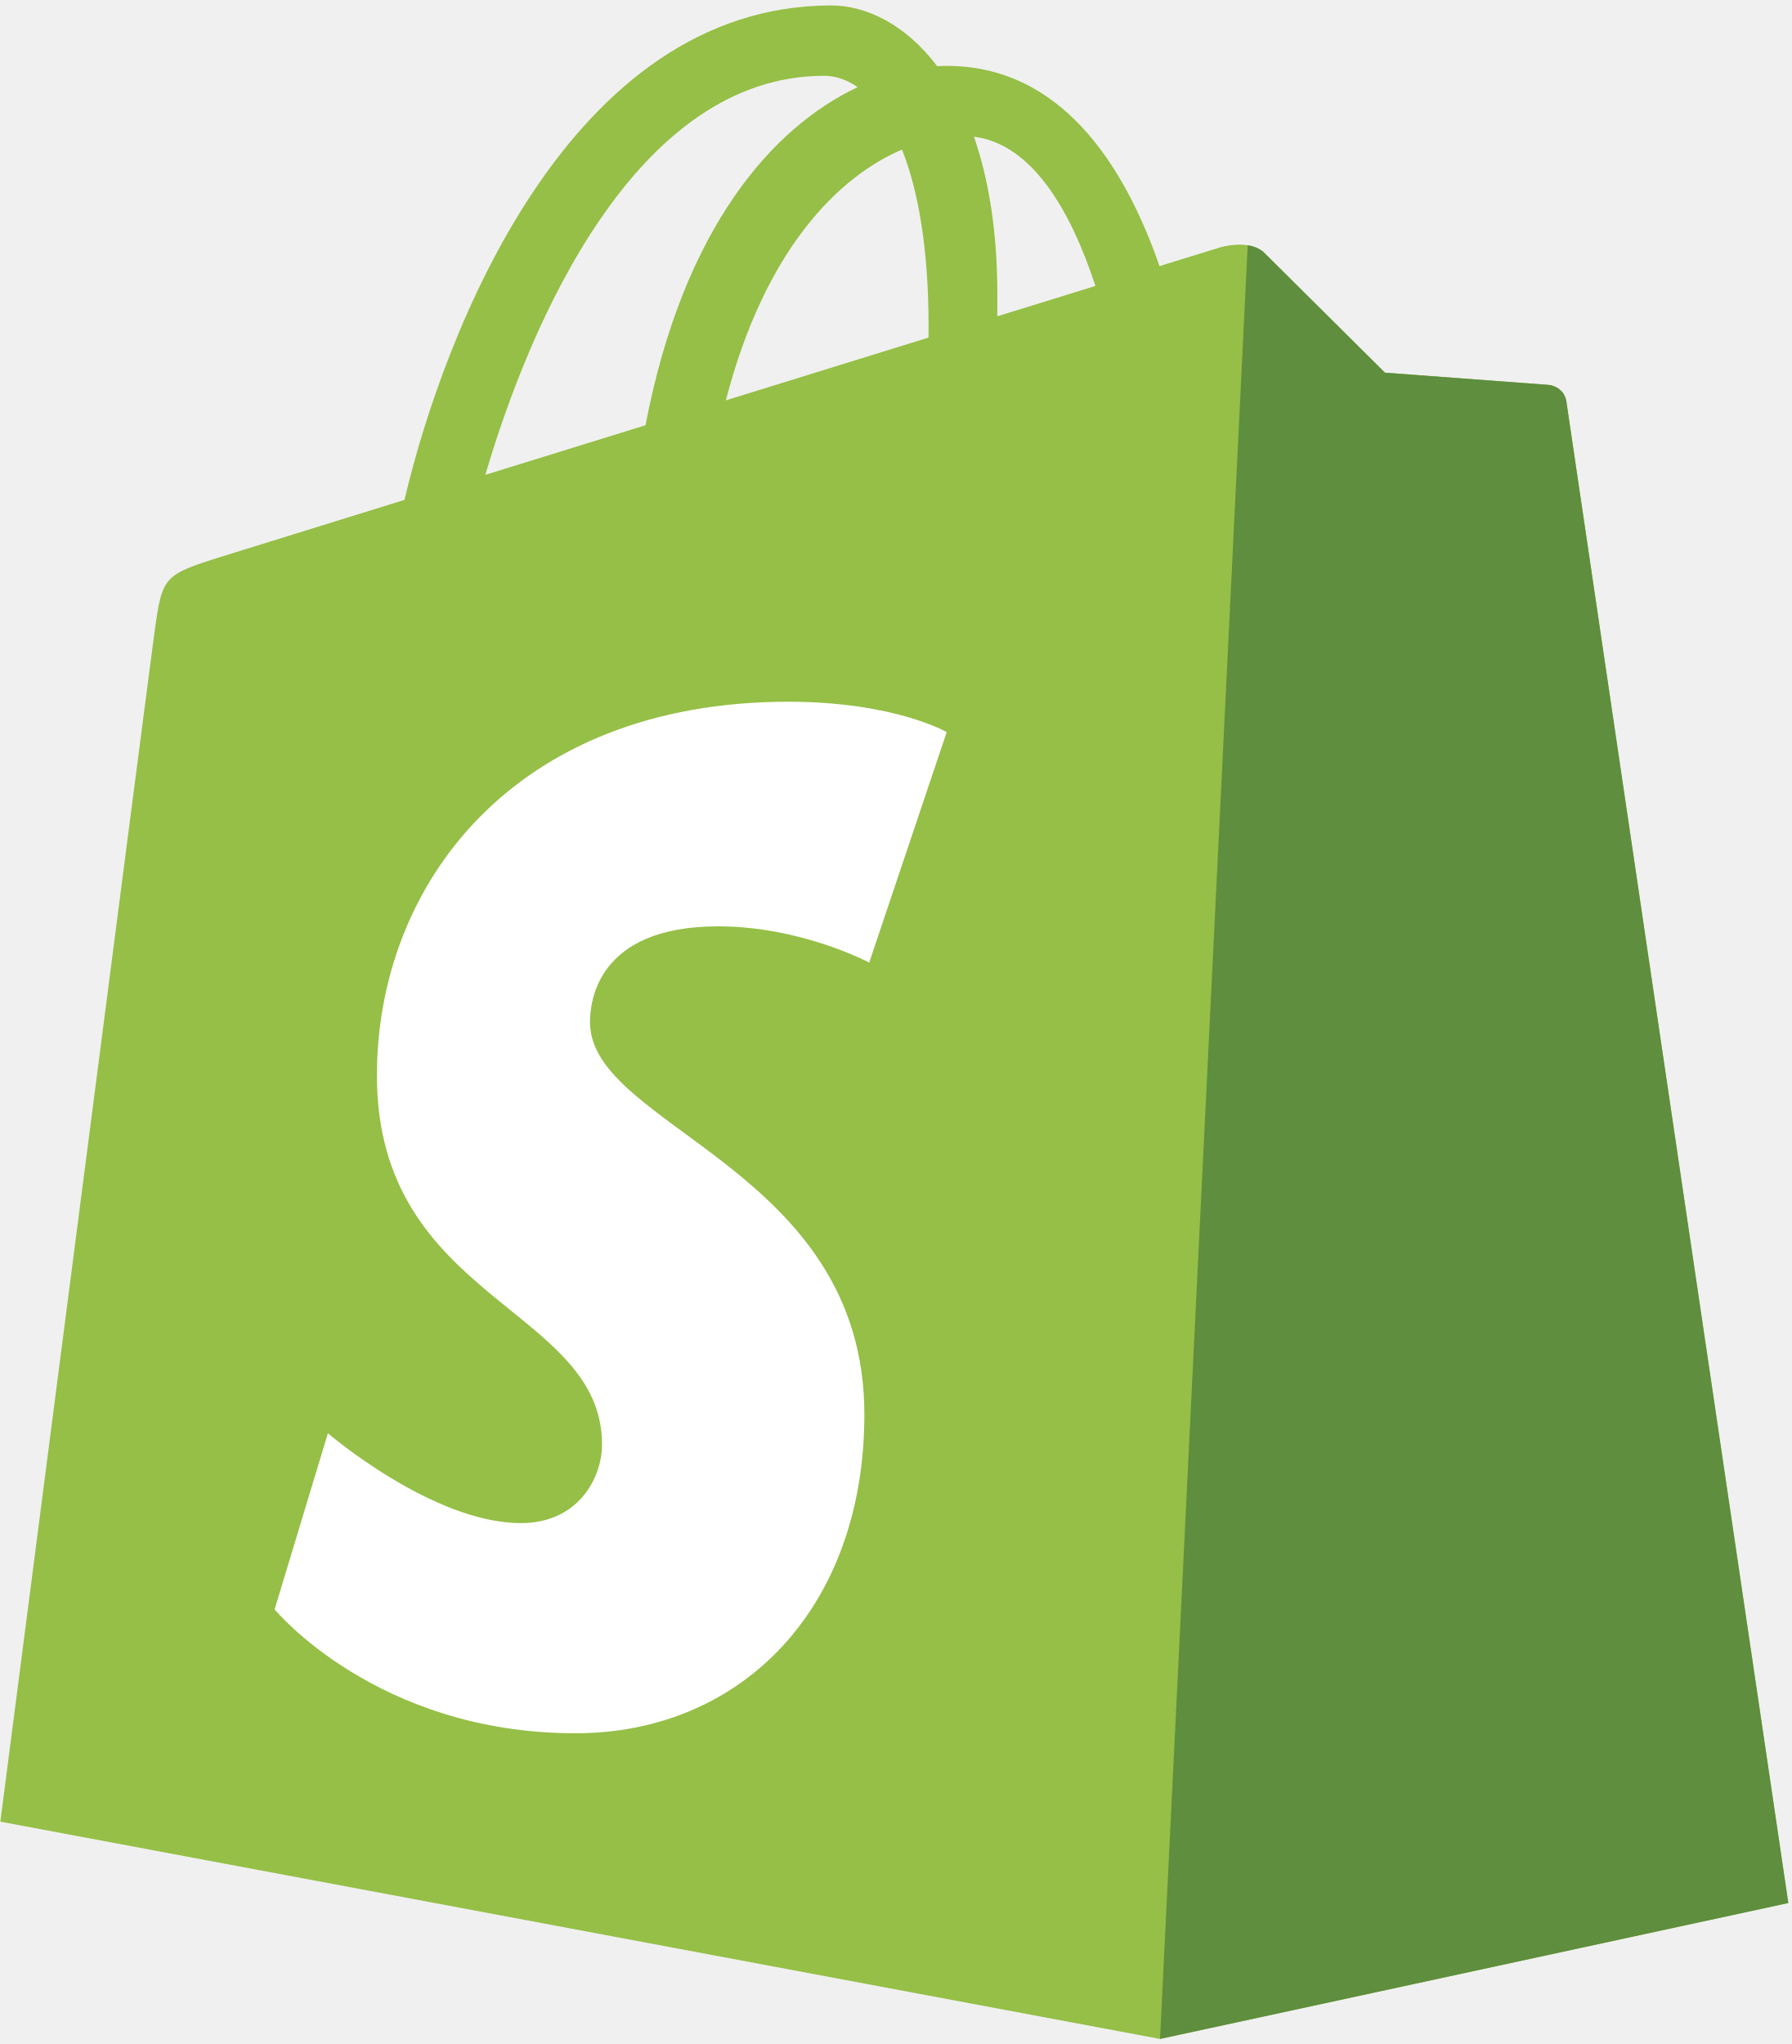
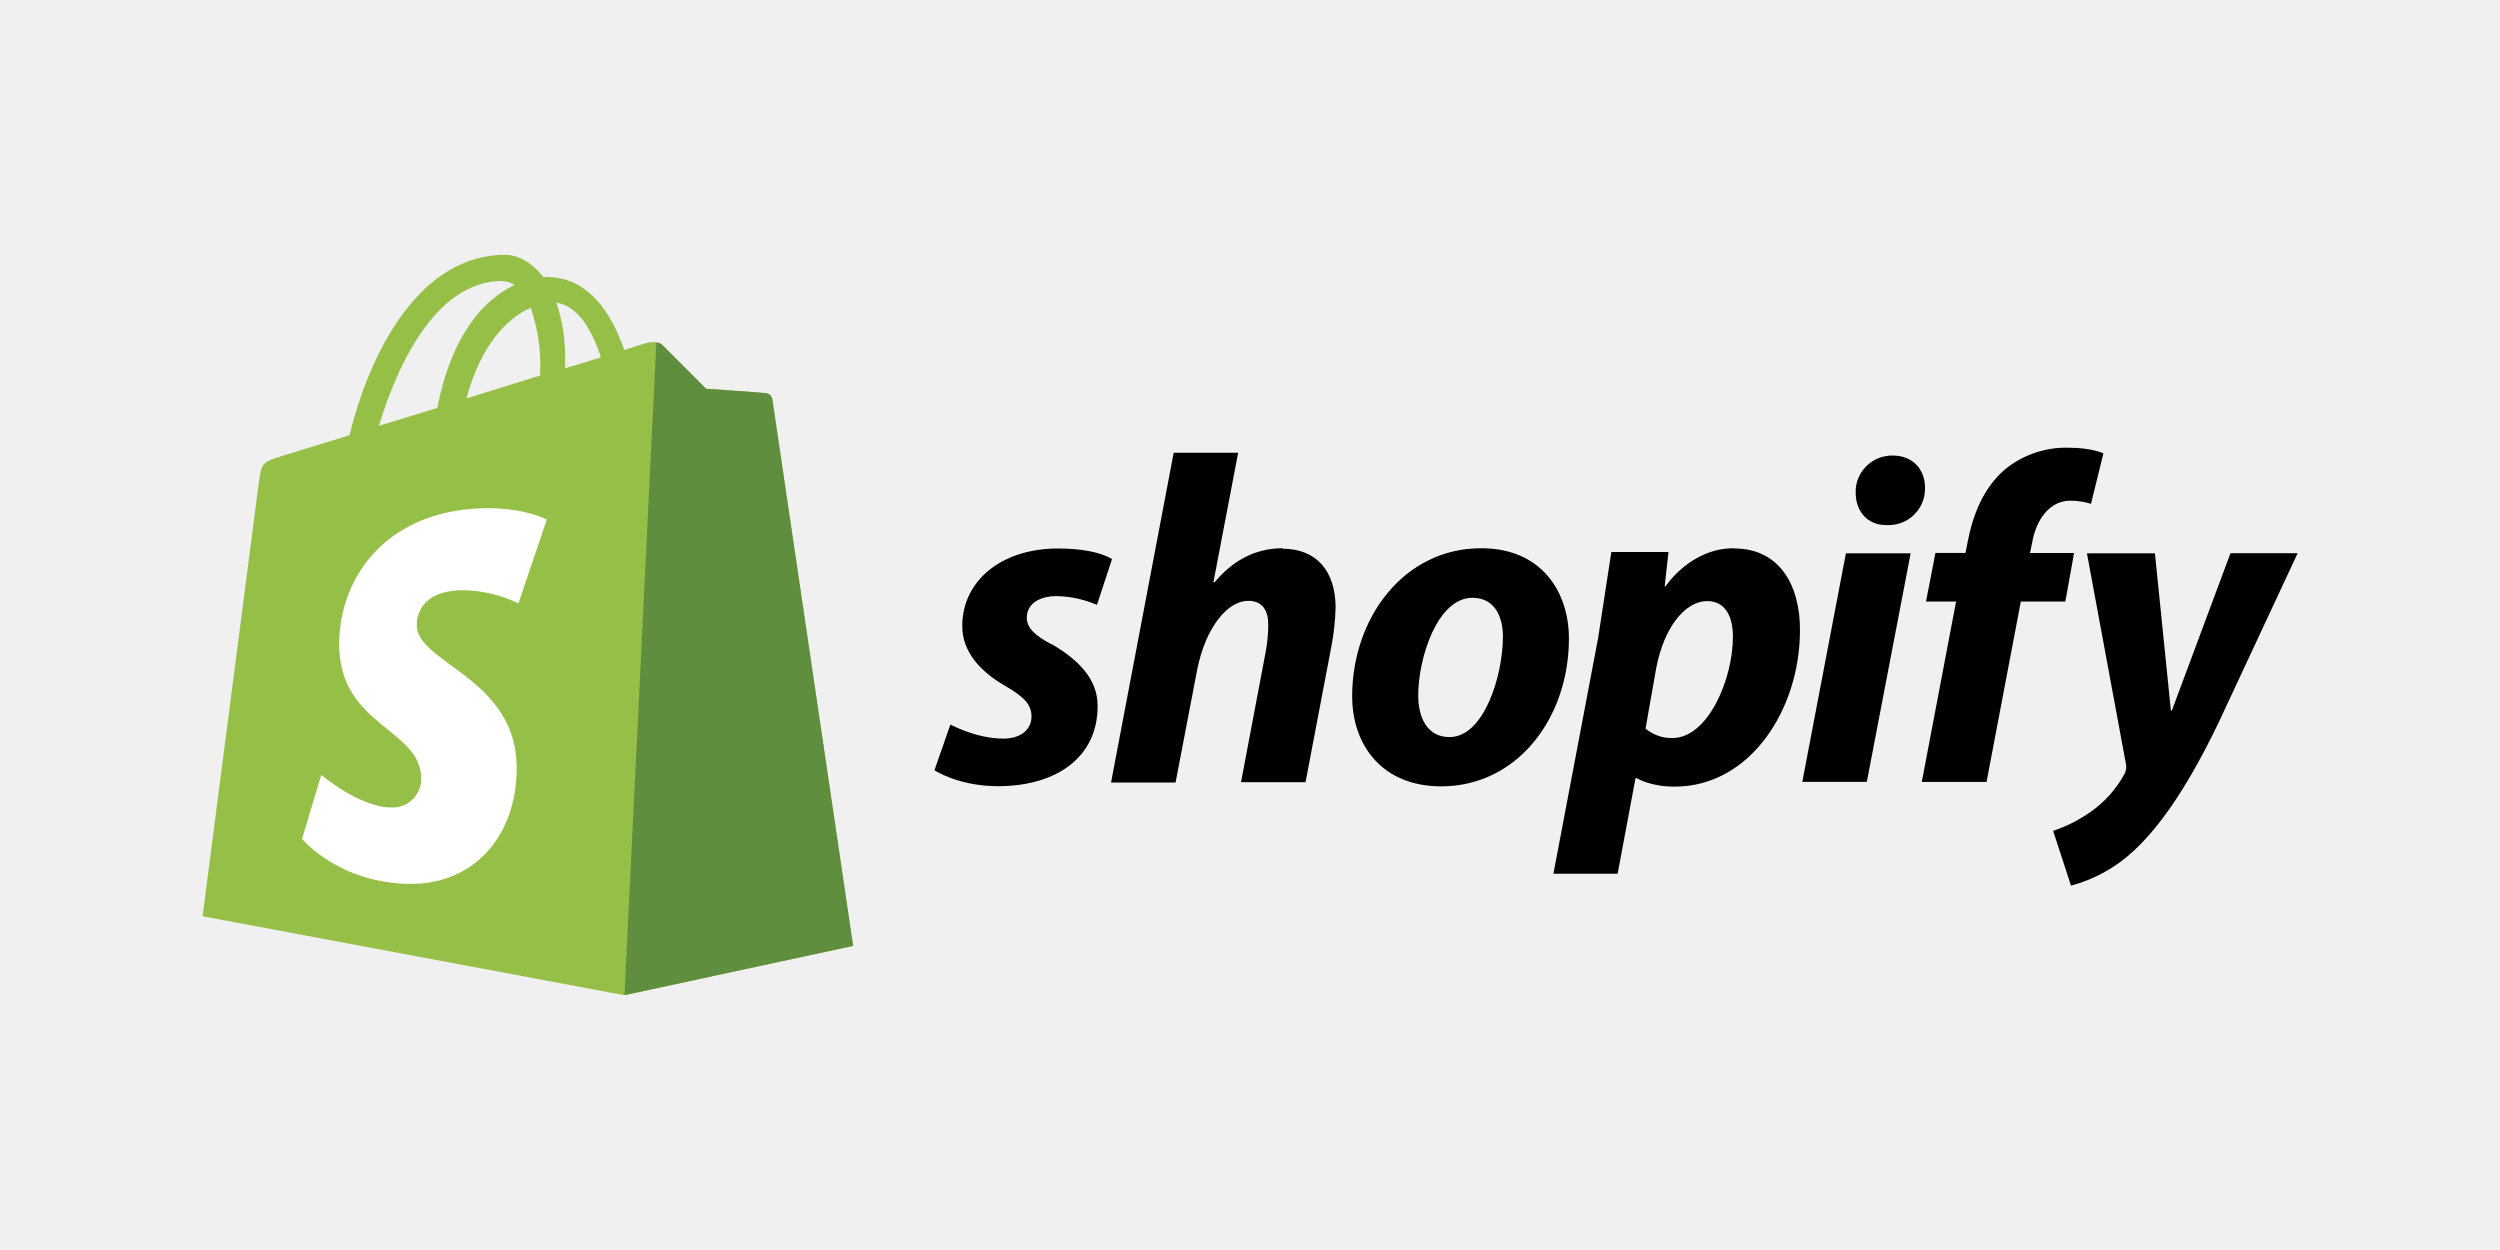
- <svg xmlns="http://www.w3.org/2000/svg" width="2192" height="2500" viewBox="0 0 256 292" preserveAspectRatio="xMidYMid">
-   <path d="M223.774 57.34c-.201-1.46-1.48-2.268-2.537-2.357-1.055-.088-23.383-1.743-23.383-1.743s-15.507-15.395-17.209-17.099c-1.703-1.703-5.029-1.185-6.32-.805-.19.056-3.388 1.043-8.678 2.68-5.18-14.906-14.322-28.604-30.405-28.604-.444 0-.901.018-1.358.044C129.31 3.407 123.644.779 118.75.779c-37.465 0-55.364 46.835-60.976 70.635-14.558 4.511-24.9 7.718-26.221 8.133-8.126 2.549-8.383 2.805-9.45 10.462C21.3 95.806.038 260.235.038 260.235l165.678 31.042 89.77-19.42S223.973 58.8 223.775 57.34zM156.49 40.848l-14.019 4.339c.005-.988.01-1.96.01-3.023 0-9.264-1.286-16.723-3.349-22.636 8.287 1.04 13.806 10.469 17.358 21.32zm-27.638-19.483c2.304 5.773 3.802 14.058 3.802 25.238 0 .572-.005 1.095-.01 1.624-9.117 2.824-19.024 5.89-28.953 8.966 5.575-21.516 16.025-31.908 25.161-35.828zm-11.131-10.537c1.617 0 3.246.549 4.805 1.622-12.007 5.65-24.877 19.88-30.312 48.297l-22.886 7.088C75.694 46.16 90.81 10.828 117.72 10.828z" fill="#95BF46" />
-   <path d="M221.237 54.983c-1.055-.088-23.383-1.743-23.383-1.743s-15.507-15.395-17.209-17.099c-.637-.634-1.496-.959-2.394-1.099l-12.527 256.233 89.762-19.418S223.972 58.8 223.774 57.34c-.201-1.46-1.48-2.268-2.537-2.357" fill="#5E8E3E" />
-   <path d="M135.242 104.585l-11.069 32.926s-9.698-5.176-21.586-5.176c-17.428 0-18.305 10.937-18.305 13.693 0 15.038 39.2 20.8 39.2 56.024 0 27.713-17.577 45.558-41.277 45.558-28.44 0-42.984-17.7-42.984-17.7l7.615-25.16s14.95 12.835 27.565 12.835c8.243 0 11.596-6.49 11.596-11.232 0-19.616-32.16-20.491-32.16-52.724 0-27.129 19.472-53.382 58.778-53.382 15.145 0 22.627 4.338 22.627 4.338" fill="#FFF" />
+ <svg xmlns="http://www.w3.org/2000/svg" width="120" height="60">
+   <path d="M37.072 19.164a.35.35 0 0 0-.313-.293c-.125-.02-2.87-.21-2.87-.21l-2.093-2.093c-.188-.21-.606-.148-.764-.104-.02 0-.418.125-1.067.336-.632-1.826-1.75-3.502-3.718-3.502h-.168c-.565-.73-1.255-1.067-1.84-1.067-4.584.02-6.77 5.738-7.46 8.66l-3.204.983c-.983.313-1.02.336-1.15 1.273L9.724 43.98l20.248 3.79 10.974-2.366c0-.02-3.853-26.04-3.873-26.238zm-8.23-2.012c-.51.168-1.1.336-1.716.525V17.3c.02-.942-.123-1.88-.418-2.776 1.026.158 1.716 1.31 2.134 2.628zm-3.37-2.386c.335.987.5 2.027.458 3.07v.188l-3.54 1.1c.693-2.587 1.97-3.866 3.08-4.347zm-1.36-1.273c.21.005.413.07.586.188-1.477.688-3.038 2.424-3.708 5.9l-2.8.858c.79-2.638 2.633-6.952 5.92-6.952z" fill="#95bf47" />
+   <path d="M36.76 18.87c-.125-.02-2.87-.21-2.87-.21l-2.093-2.093c-.077-.08-.182-.124-.293-.125l-1.528 31.324 10.974-2.366-3.876-26.218c-.026-.16-.152-.288-.313-.313z" fill="#5e8e3e" />
+   <path d="M26.246 24.942l-1.362 4.02c-.823-.4-1.724-.613-2.638-.63-2.137 0-2.24 1.34-2.24 1.676 0 1.83 4.795 2.534 4.795 6.848 0 3.392-2.157 5.57-5.047 5.57-3.476 0-5.256-2.157-5.256-2.157l.924-3.08s1.82 1.57 3.372 1.57a1.37 1.37 0 0 0 1.424-1.383c0-2.41-3.937-2.514-3.937-6.45 0-3.31 2.386-6.535 7.182-6.535 1.885.028 2.786.55 2.786.55z" fill="#fff" />
+   <path d="M50.474 30.93c-.783-.42-1.188-.783-1.188-1.28 0-.63.55-1.037 1.443-1.037a5.12 5.12 0 0 1 1.925.421l.722-2.194s-.662-.512-2.602-.512c-2.706 0-4.586 1.55-4.586 3.728 0 1.232.872 2.18 2.044 2.856.947.55 1.28.914 1.28 1.488s-.466 1.053-1.353 1.053c-1.307 0-2.54-.676-2.54-.676l-.766 2.194s1.143.766 3.052.766c2.78 0 4.78-1.368 4.78-3.84.015-1.338-.993-2.27-2.2-2.977zm11.094-4.615c-1.368 0-2.45.647-3.278 1.646l-.046-.015 1.188-6.216h-3.095L53.33 37.56h3.097l1.037-5.412c.406-2.044 1.463-3.308 2.45-3.308.69 0 .962.466.962 1.143 0 .46-.046.917-.135 1.368l-1.172 6.194h3.097l1.218-6.4c.133-.663.21-1.336.225-2.01-.015-1.744-.932-2.796-2.54-2.796zm9.53 0c-3.728 0-6.194 3.368-6.194 7.1 0 2.406 1.488 4.33 4.27 4.33 3.657 0 6.134-3.278 6.134-7.1 0-2.225-1.307-4.33-4.205-4.33zm-1.52 9.065c-1.053 0-1.503-.9-1.503-2.01 0-1.774.914-4.675 2.602-4.675 1.097 0 1.463.947 1.463 1.865-.004 1.905-.92 4.82-2.56 4.82zm13.65-9.065c-2.1 0-3.278 1.828-3.278 1.828h-.046l.183-1.646h-2.743l-.63 4.105-2.15 11.336h3.083l.858-4.586h.06s.63.406 1.82.406c3.638 0 6.013-3.728 6.013-7.496.015-2.075-.914-3.938-3.172-3.938zm-2.962 9.11a1.93 1.93 0 0 1-1.28-.452l.512-2.902c.366-1.925 1.368-3.218 2.45-3.218.947 0 1.232.872 1.232 1.7.005 2.017-1.18 4.873-2.91 4.873zm10.57-13.56c-.474-.003-.93.185-1.263.522s-.518.794-.5 1.268c0 .914.587 1.55 1.463 1.55h.046a1.75 1.75 0 0 0 1.819-1.79c0-.9-.602-1.55-1.55-1.55zM86.51 37.53h3.097l2.104-10.97h-3.108m11-.015H97.44l.106-.512c.183-1.053.812-2 1.828-2a3.37 3.37 0 0 1 .993.15l.598-2.423s-.55-.27-1.684-.27a4.63 4.63 0 0 0-3.037 1.037c-1.053.9-1.55 2.194-1.8 3.503l-.1.512h-1.443l-.452 2.33h1.443l-1.646 8.66h3.108l1.646-8.66h2.136l.42-2.33zm7.458.015l-2.812 7.547h-.046l-.766-7.547h-3.264l1.865 10.072a.71.71 0 0 1-.06.512c-.405.747-.982 1.386-1.684 1.865-.538.37-1.125.664-1.744.872l.858 2.63a7.1 7.1 0 0 0 3.031-1.689c1.413-1.324 2.72-3.368 4.06-6.15l3.788-8.118h-3.227z" />
</svg>
